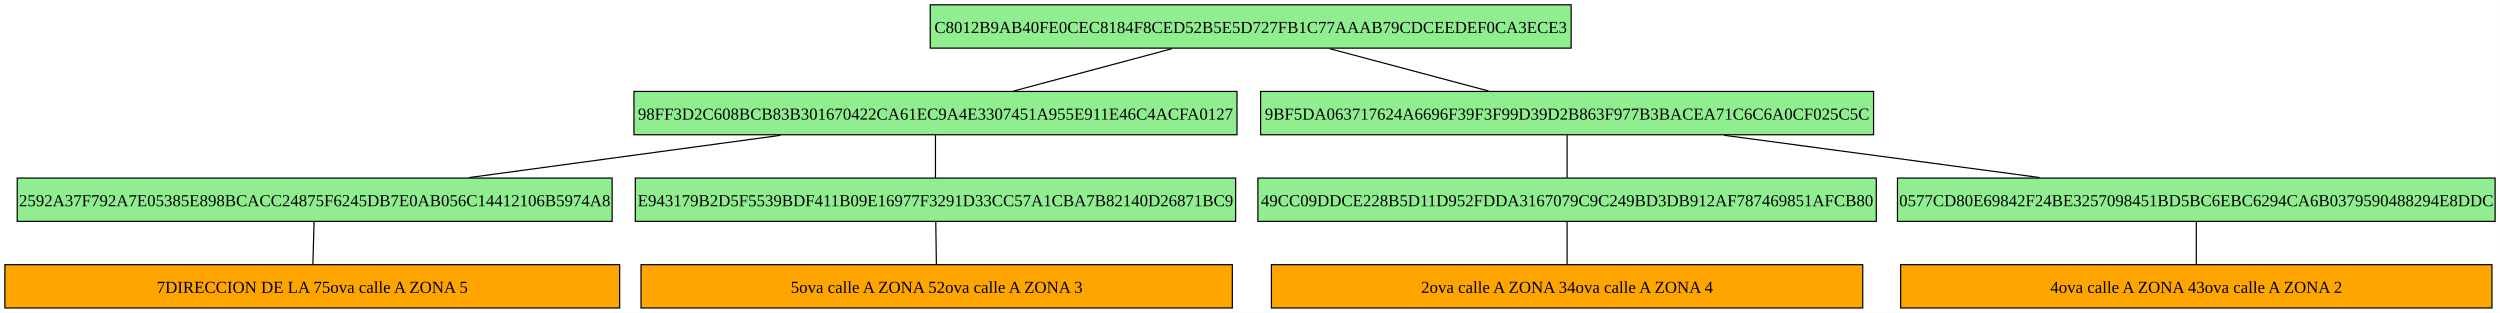
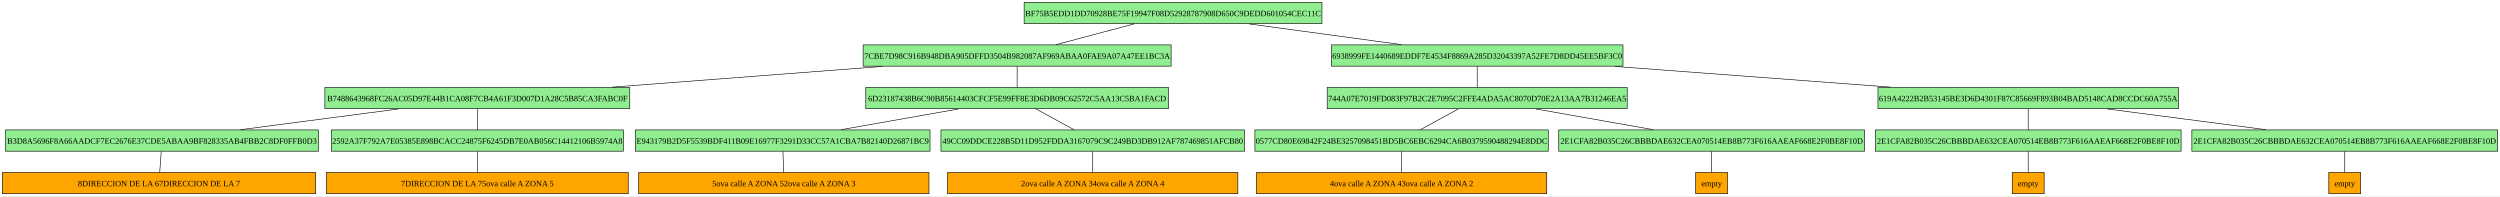
- <svg xmlns="http://www.w3.org/2000/svg" width="2078pt" height="260pt" viewBox="0.00 0.00 2077.88 260.00">
-   <g id="graph0" class="graph" transform="scale(1 1) rotate(0) translate(4 256)">
-     <polygon fill="white" stroke="none" points="-4,4 -4,-256 2073.88,-256 2073.88,4 -4,4" />
+ <svg xmlns="http://www.w3.org/2000/svg" width="4233pt" height="332pt" viewBox="0.00 0.00 4233.12 332.00">
+   <g id="graph0" class="graph" transform="scale(1 1) rotate(0) translate(4 328)">
+     <polygon fill="white" stroke="none" points="-4,4 -4,-328 4229.12,-328 4229.12,4 -4,4" />
    <g id="node1" class="node">
-       <polygon fill="lightgreen" stroke="black" points="1301.88,-252 769.12,-252 769.12,-216 1301.88,-216 1301.88,-252" />
-       <text text-anchor="middle" x="1035.5" y="-228.57" font-family="Times New Roman,serif" font-size="14.00">C8012B9AB40FE0CEC8184F8CED52B5E5D727FB1C77AAAB79CDCEEDEF0CA3ECE3</text>
+       <polygon fill="lightgreen" stroke="black" points="2234.38,-324 1730.12,-324 1730.12,-288 2234.38,-288 2234.38,-324" />
+       <text text-anchor="middle" x="1982.25" y="-300.57" font-family="Times New Roman,serif" font-size="14.00">BF75B5EDD1DD70928BE75F19947F08D52928787908D650C9DEDD601054CEC11C</text>
    </g>
    <g id="node2" class="node">
-       <polygon fill="lightgreen" stroke="black" points="1024.12,-180 522.88,-180 522.88,-144 1024.12,-144 1024.12,-180" />
-       <text text-anchor="middle" x="773.5" y="-156.57" font-family="Times New Roman,serif" font-size="14.00">98FF3D2C608BCB83B301670422CA61EC9A4E3307451A955E911E46C4ACFA0127</text>
+       <polygon fill="lightgreen" stroke="black" points="1979,-252 1457.5,-252 1457.5,-216 1979,-216 1979,-252" />
+       <text text-anchor="middle" x="1718.25" y="-228.57" font-family="Times New Roman,serif" font-size="14.00">7CBE7D98C916B948DBA905DFFD3504B982087AF969ABAA0FAE9A07A47EE1BC3A</text>
    </g>
    <g id="edge1" class="edge">
-       <path fill="none" stroke="black" d="M970.06,-215.52C929.9,-204.79 878.65,-191.09 838.56,-180.38" />
+       <path fill="none" stroke="black" d="M1916.31,-287.52C1875.84,-276.79 1824.21,-263.09 1783.8,-252.38" />
    </g>
    <g id="node3" class="node">
-       <polygon fill="lightgreen" stroke="black" points="1553.25,-180 1043.75,-180 1043.75,-144 1553.25,-144 1553.25,-180" />
-       <text text-anchor="middle" x="1298.5" y="-156.57" font-family="Times New Roman,serif" font-size="14.00">9BF5DA063717624A6696F39F3F99D39D2B863F977B3BACEA71C6C6A0CF025C5C</text>
+       <polygon fill="lightgreen" stroke="black" points="2744.12,-252 2250.38,-252 2250.38,-216 2744.12,-216 2744.12,-252" />
+       <text text-anchor="middle" x="2497.25" y="-228.57" font-family="Times New Roman,serif" font-size="14.00">6938999FE1440689EDDF7E4534F8869A285D32043397A52FE7D8DD45EE5BF3C0</text>
    </g>
    <g id="edge2" class="edge">
-       <path fill="none" stroke="black" d="M1101.19,-215.52C1141.51,-204.79 1192.95,-191.09 1233.19,-180.38" />
+       <path fill="none" stroke="black" d="M2110.88,-287.52C2189.68,-276.81 2290.18,-263.15 2368.92,-252.44" />
    </g>
    <g id="node4" class="node">
-       <polygon fill="lightgreen" stroke="black" points="504.75,-108 10.25,-108 10.25,-72 504.75,-72 504.75,-108" />
-       <text text-anchor="middle" x="257.5" y="-84.58" font-family="Times New Roman,serif" font-size="14.00">2592A37F792A7E05385E898BCACC24875F6245DB7E0AB056C14412106B5974A8</text>
+       <polygon fill="lightgreen" stroke="black" points="1062.38,-180 546.12,-180 546.12,-144 1062.38,-144 1062.38,-180" />
+       <text text-anchor="middle" x="804.25" y="-156.57" font-family="Times New Roman,serif" font-size="14.00">B7488643968FC26AC05D97E44B1CA08F7CB4A61F3D007D1A28C5B85CA3FABC0F</text>
    </g>
    <g id="edge3" class="edge">
-       <path fill="none" stroke="black" d="M644.62,-143.52C565.67,-132.81 464.97,-119.15 386.08,-108.44" />
+       <path fill="none" stroke="black" d="M1489.97,-215.52C1350.24,-204.82 1172.09,-191.17 1032.39,-180.47" />
    </g>
    <g id="node5" class="node">
-       <polygon fill="lightgreen" stroke="black" points="1023,-108 524,-108 524,-72 1023,-72 1023,-108" />
-       <text text-anchor="middle" x="773.5" y="-84.58" font-family="Times New Roman,serif" font-size="14.00">E943179B2D5F5539BDF411B09E16977F3291D33CC57A1CBA7B82140D26871BC9</text>
+       <polygon fill="lightgreen" stroke="black" points="1974.5,-180 1462,-180 1462,-144 1974.5,-144 1974.5,-180" />
+       <text text-anchor="middle" x="1718.25" y="-156.57" font-family="Times New Roman,serif" font-size="14.00">6D23187438B6C90B85614403CFCF5E99FF8E3D6DB09C62572C5AA13C5BA1FACD</text>
    </g>
    <g id="edge4" class="edge">
-       <path fill="none" stroke="black" d="M773.5,-143.7C773.5,-132.85 773.5,-118.92 773.5,-108.1" />
+       <path fill="none" stroke="black" d="M1718.25,-215.7C1718.25,-204.85 1718.25,-190.92 1718.25,-180.1" />
+     </g>
+     <g id="node14" class="node">
+       <polygon fill="lightgreen" stroke="black" points="2751.25,-180 2243.25,-180 2243.25,-144 2751.25,-144 2751.25,-180" />
+       <text text-anchor="middle" x="2497.25" y="-156.57" font-family="Times New Roman,serif" font-size="14.00">744A07E7019FD083F97B2C2E7095C2FFE4ADA5AC8070D70E2A13AA7B31246EA5</text>
+     </g>
+     <g id="edge13" class="edge">
+       <path fill="none" stroke="black" d="M2497.25,-215.7C2497.25,-204.85 2497.25,-190.92 2497.25,-180.1" />
+     </g>
+     <g id="node15" class="node">
+       <polygon fill="lightgreen" stroke="black" points="3684.62,-180 3175.88,-180 3175.88,-144 3684.62,-144 3684.62,-180" />
+       <text text-anchor="middle" x="3430.25" y="-156.57" font-family="Times New Roman,serif" font-size="14.00">619A4222B2B53145BE3D6D4301F87C85669F893B04BAD5148CAD8CCDC60A755A</text>
+     </g>
+     <g id="edge14" class="edge">
+       <path fill="none" stroke="black" d="M2730.28,-215.52C2872.91,-204.82 3054.76,-191.17 3197.36,-180.47" />
+     </g>
+     <g id="node6" class="node">
+       <polygon fill="lightgreen" stroke="black" points="535.12,-108 5.38,-108 5.38,-72 535.12,-72 535.12,-108" />
+       <text text-anchor="middle" x="270.25" y="-84.58" font-family="Times New Roman,serif" font-size="14.00">B3D8A5696F8A66AADCF7EC2676E37CDE5ABAA9BF828335AB4FBB2C8DF0FFB0D3</text>
+     </g>
+     <g id="edge5" class="edge">
+       <path fill="none" stroke="black" d="M670.88,-143.52C589.17,-132.81 484.96,-119.15 403.31,-108.44" />
+     </g>
+     <g id="node7" class="node">
+       <polygon fill="lightgreen" stroke="black" points="1051.5,-108 557,-108 557,-72 1051.5,-72 1051.5,-108" />
+       <text text-anchor="middle" x="804.25" y="-84.58" font-family="Times New Roman,serif" font-size="14.00">2592A37F792A7E05385E898BCACC24875F6245DB7E0AB056C14412106B5974A8</text>
+     </g>
+     <g id="edge6" class="edge">
+       <path fill="none" stroke="black" d="M804.25,-143.7C804.25,-132.85 804.25,-118.92 804.25,-108.1" />
+     </g>
+     <g id="node10" class="node">
+       <polygon fill="lightgreen" stroke="black" points="1570.75,-108 1071.75,-108 1071.75,-72 1570.75,-72 1570.75,-108" />
+       <text text-anchor="middle" x="1321.25" y="-84.58" font-family="Times New Roman,serif" font-size="14.00">E943179B2D5F5539BDF411B09E16977F3291D33CC57A1CBA7B82140D26871BC9</text>
+     </g>
+     <g id="edge9" class="edge">
+       <path fill="none" stroke="black" d="M1619.09,-143.52C1558.35,-132.81 1480.88,-119.15 1420.17,-108.44" />
+     </g>
+     <g id="node11" class="node">
+       <polygon fill="lightgreen" stroke="black" points="2103.25,-108 1589.25,-108 1589.25,-72 2103.25,-72 2103.25,-108" />
+       <text text-anchor="middle" x="1846.25" y="-84.58" font-family="Times New Roman,serif" font-size="14.00">49CC09DDCE228B5D11D952FDDA3167079C9C249BD3DB912AF787469851AFCB80</text>
+     </g>
+     <g id="edge10" class="edge">
+       <path fill="none" stroke="black" d="M1750.22,-143.52C1769.92,-132.74 1795.07,-118.99 1814.69,-108.26" />
    </g>
    <g id="node8" class="node">
-       <polygon fill="lightgreen" stroke="black" points="1555.5,-108 1041.5,-108 1041.5,-72 1555.5,-72 1555.5,-108" />
-       <text text-anchor="middle" x="1298.5" y="-84.58" font-family="Times New Roman,serif" font-size="14.00">49CC09DDCE228B5D11D952FDDA3167079C9C249BD3DB912AF787469851AFCB80</text>
+       <polygon fill="orange" stroke="black" points="530.5,-36 0,-36 0,0 530.5,0 530.5,-36" />
+       <text text-anchor="middle" x="265.25" y="-12.57" font-family="Times New Roman,serif" font-size="14.00">8DIRECCION DE LA 67DIRECCION DE LA 7                                                                </text>
    </g>
    <g id="edge7" class="edge">
-       <path fill="none" stroke="black" d="M1298.5,-143.7C1298.5,-132.85 1298.5,-118.92 1298.5,-108.1" />
+       <path fill="none" stroke="black" d="M269.01,-71.7C268.24,-60.85 267.24,-46.92 266.47,-36.1" />
    </g>
    <g id="node9" class="node">
-       <polygon fill="lightgreen" stroke="black" points="2069.88,-108 1573.12,-108 1573.12,-72 2069.88,-72 2069.88,-108" />
-       <text text-anchor="middle" x="1821.5" y="-84.58" font-family="Times New Roman,serif" font-size="14.00">0577CD80E69842F24BE3257098451BD5BC6EBC6294CA6B0379590488294E8DDC</text>
+       <polygon fill="orange" stroke="black" points="1059.75,-36 548.75,-36 548.75,0 1059.75,0 1059.75,-36" />
+       <text text-anchor="middle" x="804.25" y="-12.57" font-family="Times New Roman,serif" font-size="14.00">7DIRECCION DE LA 75ova calle A ZONA 5                                                               </text>
    </g>
    <g id="edge8" class="edge">
-       <path fill="none" stroke="black" d="M1429.13,-143.52C1509.15,-132.81 1611.21,-119.15 1691.18,-108.44" />
+       <path fill="none" stroke="black" d="M804.25,-71.7C804.25,-60.85 804.25,-46.92 804.25,-36.1" />
    </g>
-     <g id="node6" class="node">
-       <polygon fill="orange" stroke="black" points="511,-36 0,-36 0,0 511,0 511,-36" />
-       <text text-anchor="middle" x="255.5" y="-12.57" font-family="Times New Roman,serif" font-size="14.00">7DIRECCION DE LA 75ova calle A ZONA 5                                                               </text>
+     <g id="node12" class="node">
+       <polygon fill="orange" stroke="black" points="1569,-36 1077.5,-36 1077.5,0 1569,0 1569,-36" />
+       <text text-anchor="middle" x="1323.25" y="-12.57" font-family="Times New Roman,serif" font-size="14.00">5ova calle A ZONA 52ova calle A ZONA 3                                                              </text>
    </g>
-     <g id="edge5" class="edge">
-       <path fill="none" stroke="black" d="M257.01,-71.7C256.7,-60.85 256.3,-46.92 255.99,-36.1" />
+     <g id="edge11" class="edge">
+       <path fill="none" stroke="black" d="M1321.74,-71.7C1322.05,-60.85 1322.45,-46.92 1322.76,-36.1" />
    </g>
-     <g id="node7" class="node">
-       <polygon fill="orange" stroke="black" points="1020.25,-36 528.75,-36 528.75,0 1020.25,0 1020.25,-36" />
-       <text text-anchor="middle" x="774.5" y="-12.57" font-family="Times New Roman,serif" font-size="14.00">5ova calle A ZONA 52ova calle A ZONA 3                                                              </text>
+     <g id="node13" class="node">
+       <polygon fill="orange" stroke="black" points="2092,-36 1600.5,-36 1600.5,0 2092,0 2092,-36" />
+       <text text-anchor="middle" x="1846.25" y="-12.57" font-family="Times New Roman,serif" font-size="14.00">2ova calle A ZONA 34ova calle A ZONA 4                                                              </text>
    </g>
-     <g id="edge6" class="edge">
-       <path fill="none" stroke="black" d="M773.75,-71.7C773.9,-60.85 774.1,-46.92 774.26,-36.1" />
+     <g id="edge12" class="edge">
+       <path fill="none" stroke="black" d="M1846.25,-71.7C1846.25,-60.85 1846.25,-46.92 1846.25,-36.1" />
    </g>
-     <g id="node10" class="node">
-       <polygon fill="orange" stroke="black" points="1544.25,-36 1052.75,-36 1052.75,0 1544.25,0 1544.25,-36" />
-       <text text-anchor="middle" x="1298.5" y="-12.57" font-family="Times New Roman,serif" font-size="14.00">2ova calle A ZONA 34ova calle A ZONA 4                                                              </text>
+     <g id="node16" class="node">
+       <polygon fill="lightgreen" stroke="black" points="2617.62,-108 2120.88,-108 2120.88,-72 2617.62,-72 2617.62,-108" />
+       <text text-anchor="middle" x="2369.25" y="-84.58" font-family="Times New Roman,serif" font-size="14.00">0577CD80E69842F24BE3257098451BD5BC6EBC6294CA6B0379590488294E8DDC</text>
    </g>
-     <g id="edge9" class="edge">
-       <path fill="none" stroke="black" d="M1298.5,-71.7C1298.5,-60.85 1298.5,-46.92 1298.5,-36.1" />
+     <g id="edge15" class="edge">
+       <path fill="none" stroke="black" d="M2465.28,-143.52C2445.58,-132.74 2420.43,-118.99 2400.81,-108.26" />
    </g>
-     <g id="node11" class="node">
-       <polygon fill="orange" stroke="black" points="2067.25,-36 1575.75,-36 1575.75,0 2067.25,0 2067.25,-36" />
-       <text text-anchor="middle" x="1821.5" y="-12.57" font-family="Times New Roman,serif" font-size="14.00">4ova calle A ZONA 43ova calle A ZONA 2                                                              </text>
+     <g id="node17" class="node">
+       <polygon fill="lightgreen" stroke="black" points="3153.12,-108 2635.38,-108 2635.38,-72 3153.12,-72 3153.12,-108" />
+       <text text-anchor="middle" x="2894.25" y="-84.58" font-family="Times New Roman,serif" font-size="14.00">2E1CFA82B035C26CBBBDAE632CEA070514EB8B773F616AAEAF668E2F0BE8F10D</text>
    </g>
-     <g id="edge10" class="edge">
-       <path fill="none" stroke="black" d="M1821.5,-71.7C1821.5,-60.85 1821.5,-46.92 1821.5,-36.1" />
+     <g id="edge16" class="edge">
+       <path fill="none" stroke="black" d="M2596.41,-143.52C2657.15,-132.81 2734.62,-119.15 2795.33,-108.44" />
+     </g>
+     <g id="node20" class="node">
+       <polygon fill="lightgreen" stroke="black" points="3689.12,-108 3171.38,-108 3171.38,-72 3689.12,-72 3689.12,-108" />
+       <text text-anchor="middle" x="3430.25" y="-84.58" font-family="Times New Roman,serif" font-size="14.00">2E1CFA82B035C26CBBBDAE632CEA070514EB8B773F616AAEAF668E2F0BE8F10D</text>
+     </g>
+     <g id="edge19" class="edge">
+       <path fill="none" stroke="black" d="M3430.25,-143.7C3430.25,-132.85 3430.25,-118.92 3430.25,-108.1" />
+     </g>
+     <g id="node21" class="node">
+       <polygon fill="lightgreen" stroke="black" points="4225.12,-108 3707.38,-108 3707.38,-72 4225.12,-72 4225.12,-108" />
+       <text text-anchor="middle" x="3966.25" y="-84.58" font-family="Times New Roman,serif" font-size="14.00">2E1CFA82B035C26CBBBDAE632CEA070514EB8B773F616AAEAF668E2F0BE8F10D</text>
+     </g>
+     <g id="edge20" class="edge">
+       <path fill="none" stroke="black" d="M3564.12,-143.52C3646.14,-132.81 3750.73,-119.15 3832.69,-108.44" />
+     </g>
+     <g id="node18" class="node">
+       <polygon fill="orange" stroke="black" points="2615,-36 2123.5,-36 2123.5,0 2615,0 2615,-36" />
+       <text text-anchor="middle" x="2369.25" y="-12.57" font-family="Times New Roman,serif" font-size="14.00">4ova calle A ZONA 43ova calle A ZONA 2                                                              </text>
+     </g>
+     <g id="edge17" class="edge">
+       <path fill="none" stroke="black" d="M2369.25,-71.7C2369.25,-60.85 2369.25,-46.92 2369.25,-36.1" />
+     </g>
+     <g id="node19" class="node">
+       <polygon fill="orange" stroke="black" points="2921.25,-36 2867.25,-36 2867.25,0 2921.25,0 2921.25,-36" />
+       <text text-anchor="middle" x="2894.25" y="-12.57" font-family="Times New Roman,serif" font-size="14.00">empty</text>
+     </g>
+     <g id="edge18" class="edge">
+       <path fill="none" stroke="black" d="M2894.25,-71.7C2894.25,-60.85 2894.25,-46.92 2894.25,-36.1" />
+     </g>
+     <g id="node22" class="node">
+       <polygon fill="orange" stroke="black" points="3457.25,-36 3403.25,-36 3403.25,0 3457.25,0 3457.25,-36" />
+       <text text-anchor="middle" x="3430.25" y="-12.57" font-family="Times New Roman,serif" font-size="14.00">empty</text>
+     </g>
+     <g id="edge21" class="edge">
+       <path fill="none" stroke="black" d="M3430.25,-71.7C3430.25,-60.85 3430.25,-46.92 3430.25,-36.1" />
+     </g>
+     <g id="node23" class="node">
+       <polygon fill="orange" stroke="black" points="3993.25,-36 3939.25,-36 3939.25,0 3993.25,0 3993.25,-36" />
+       <text text-anchor="middle" x="3966.25" y="-12.57" font-family="Times New Roman,serif" font-size="14.00">empty</text>
+     </g>
+     <g id="edge22" class="edge">
+       <path fill="none" stroke="black" d="M3966.25,-71.7C3966.25,-60.85 3966.25,-46.92 3966.25,-36.1" />
    </g>
  </g>
</svg>
